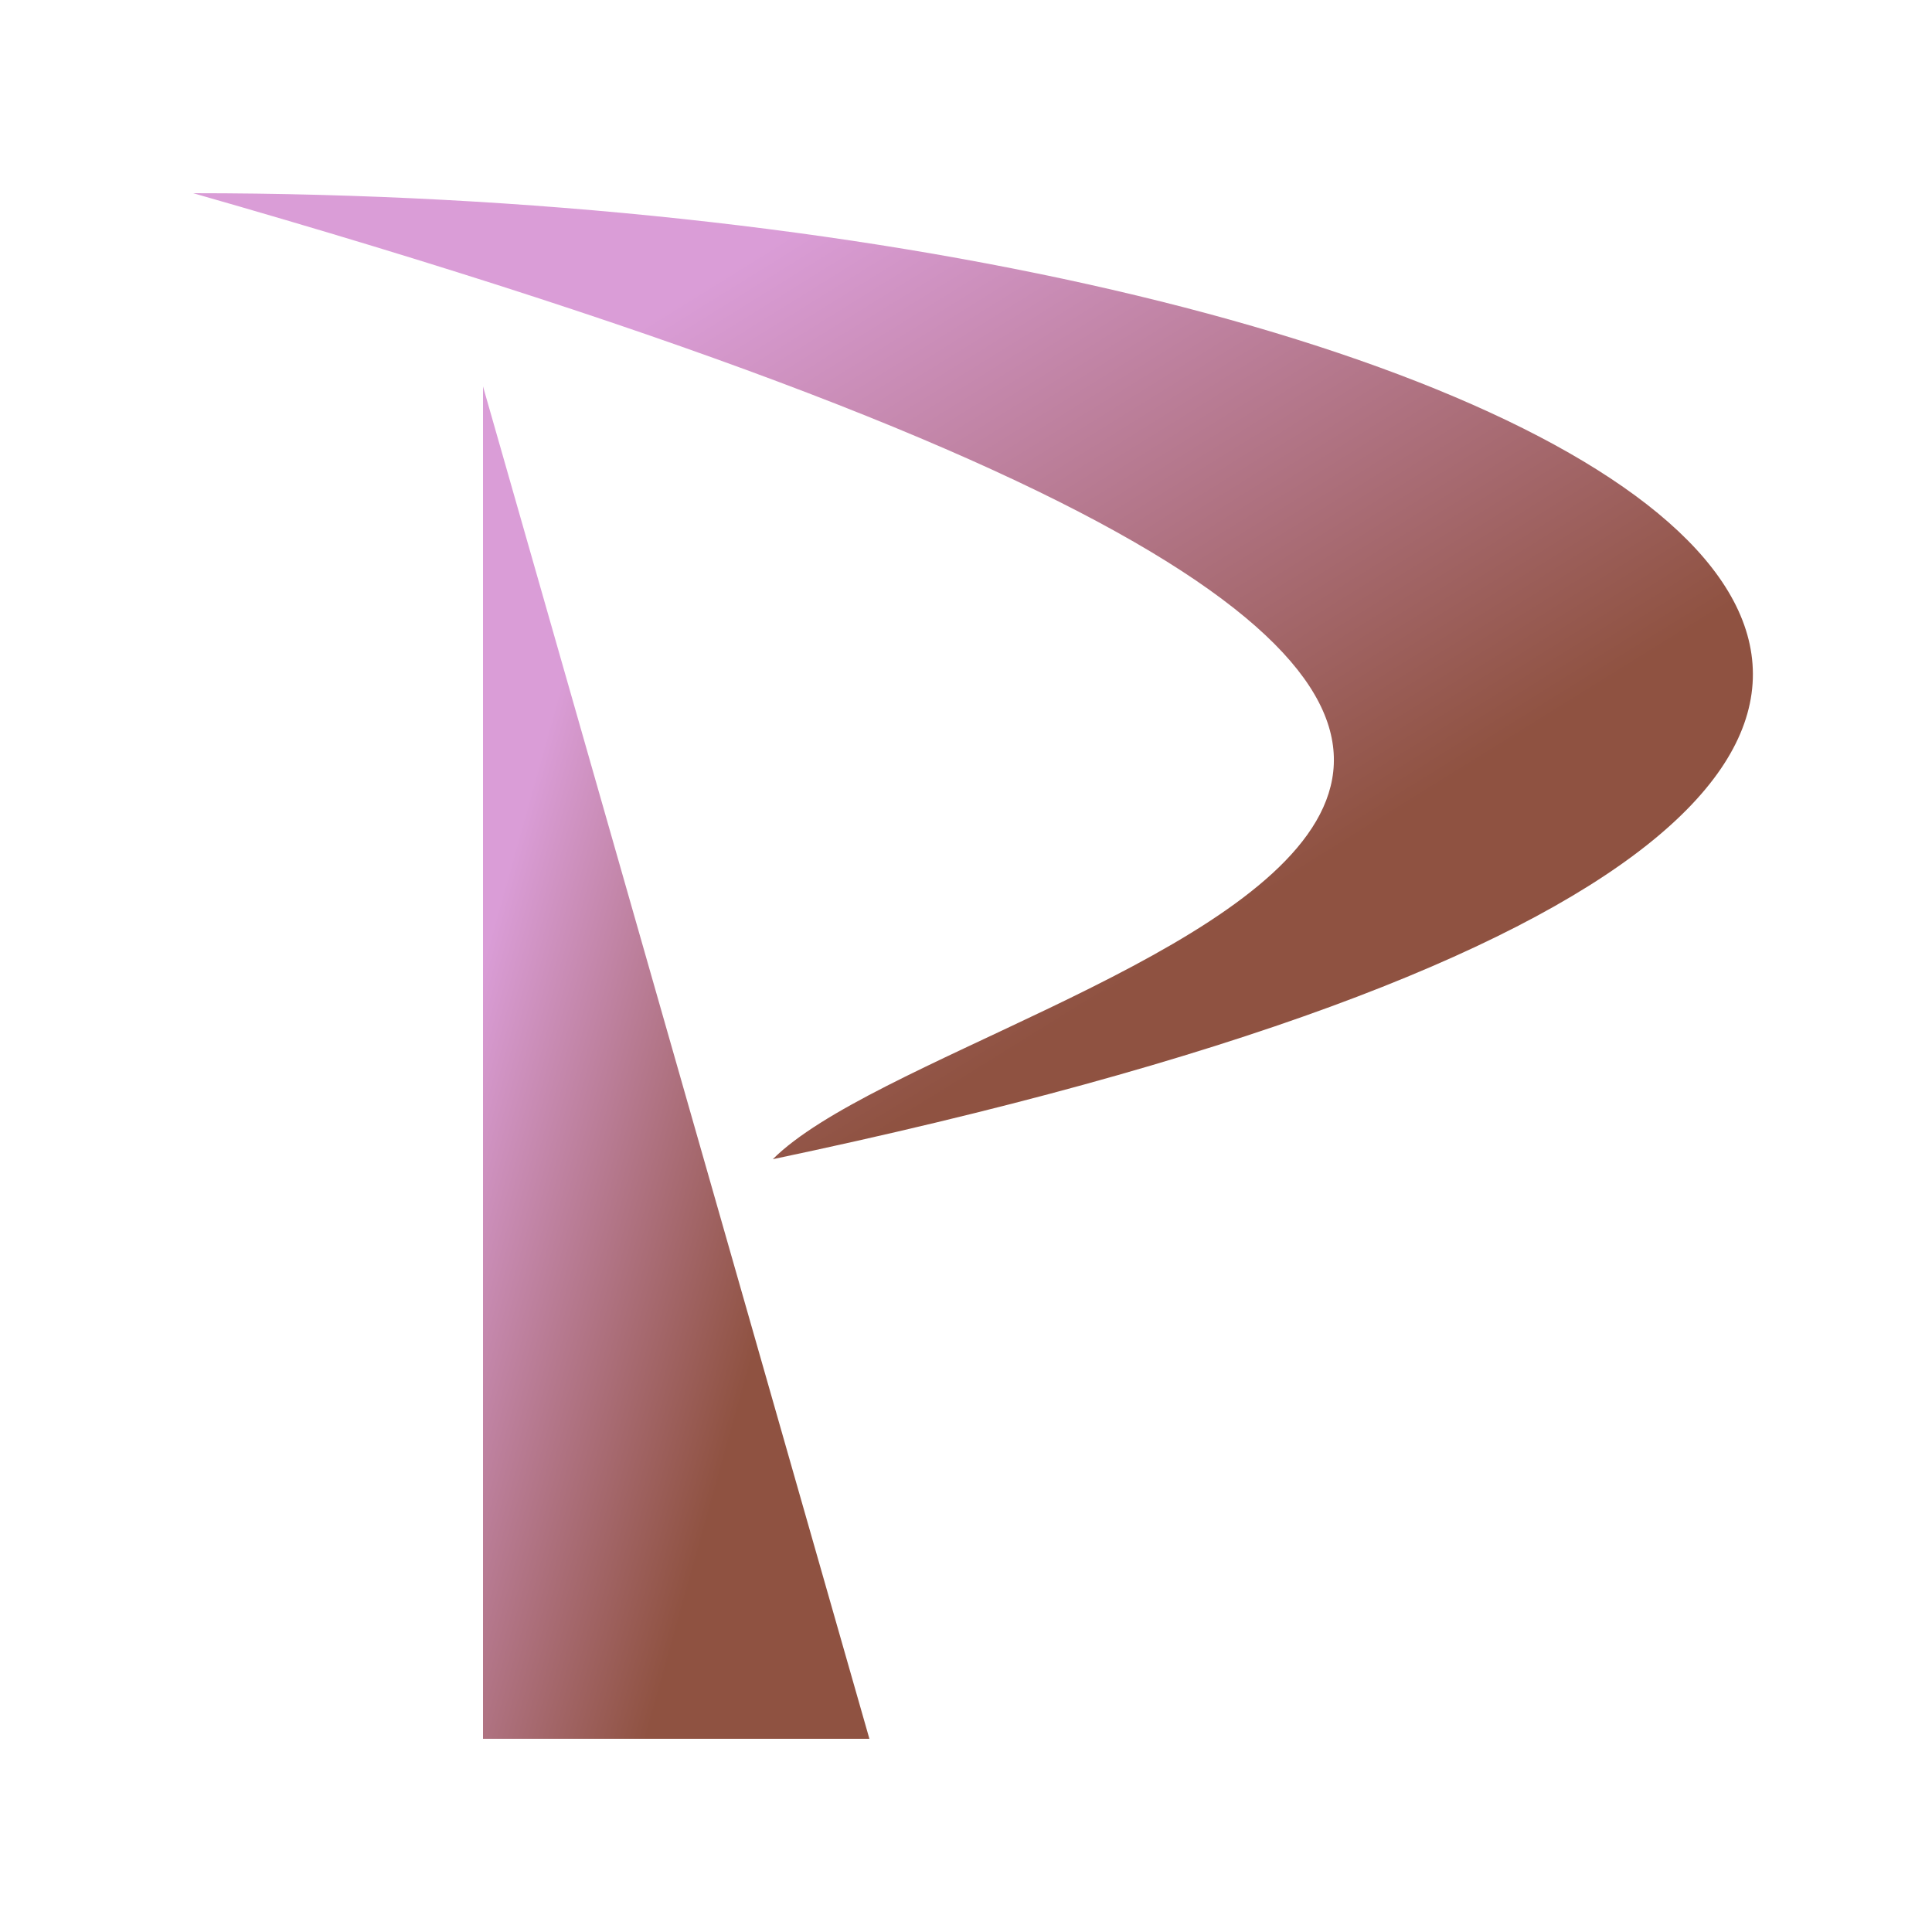
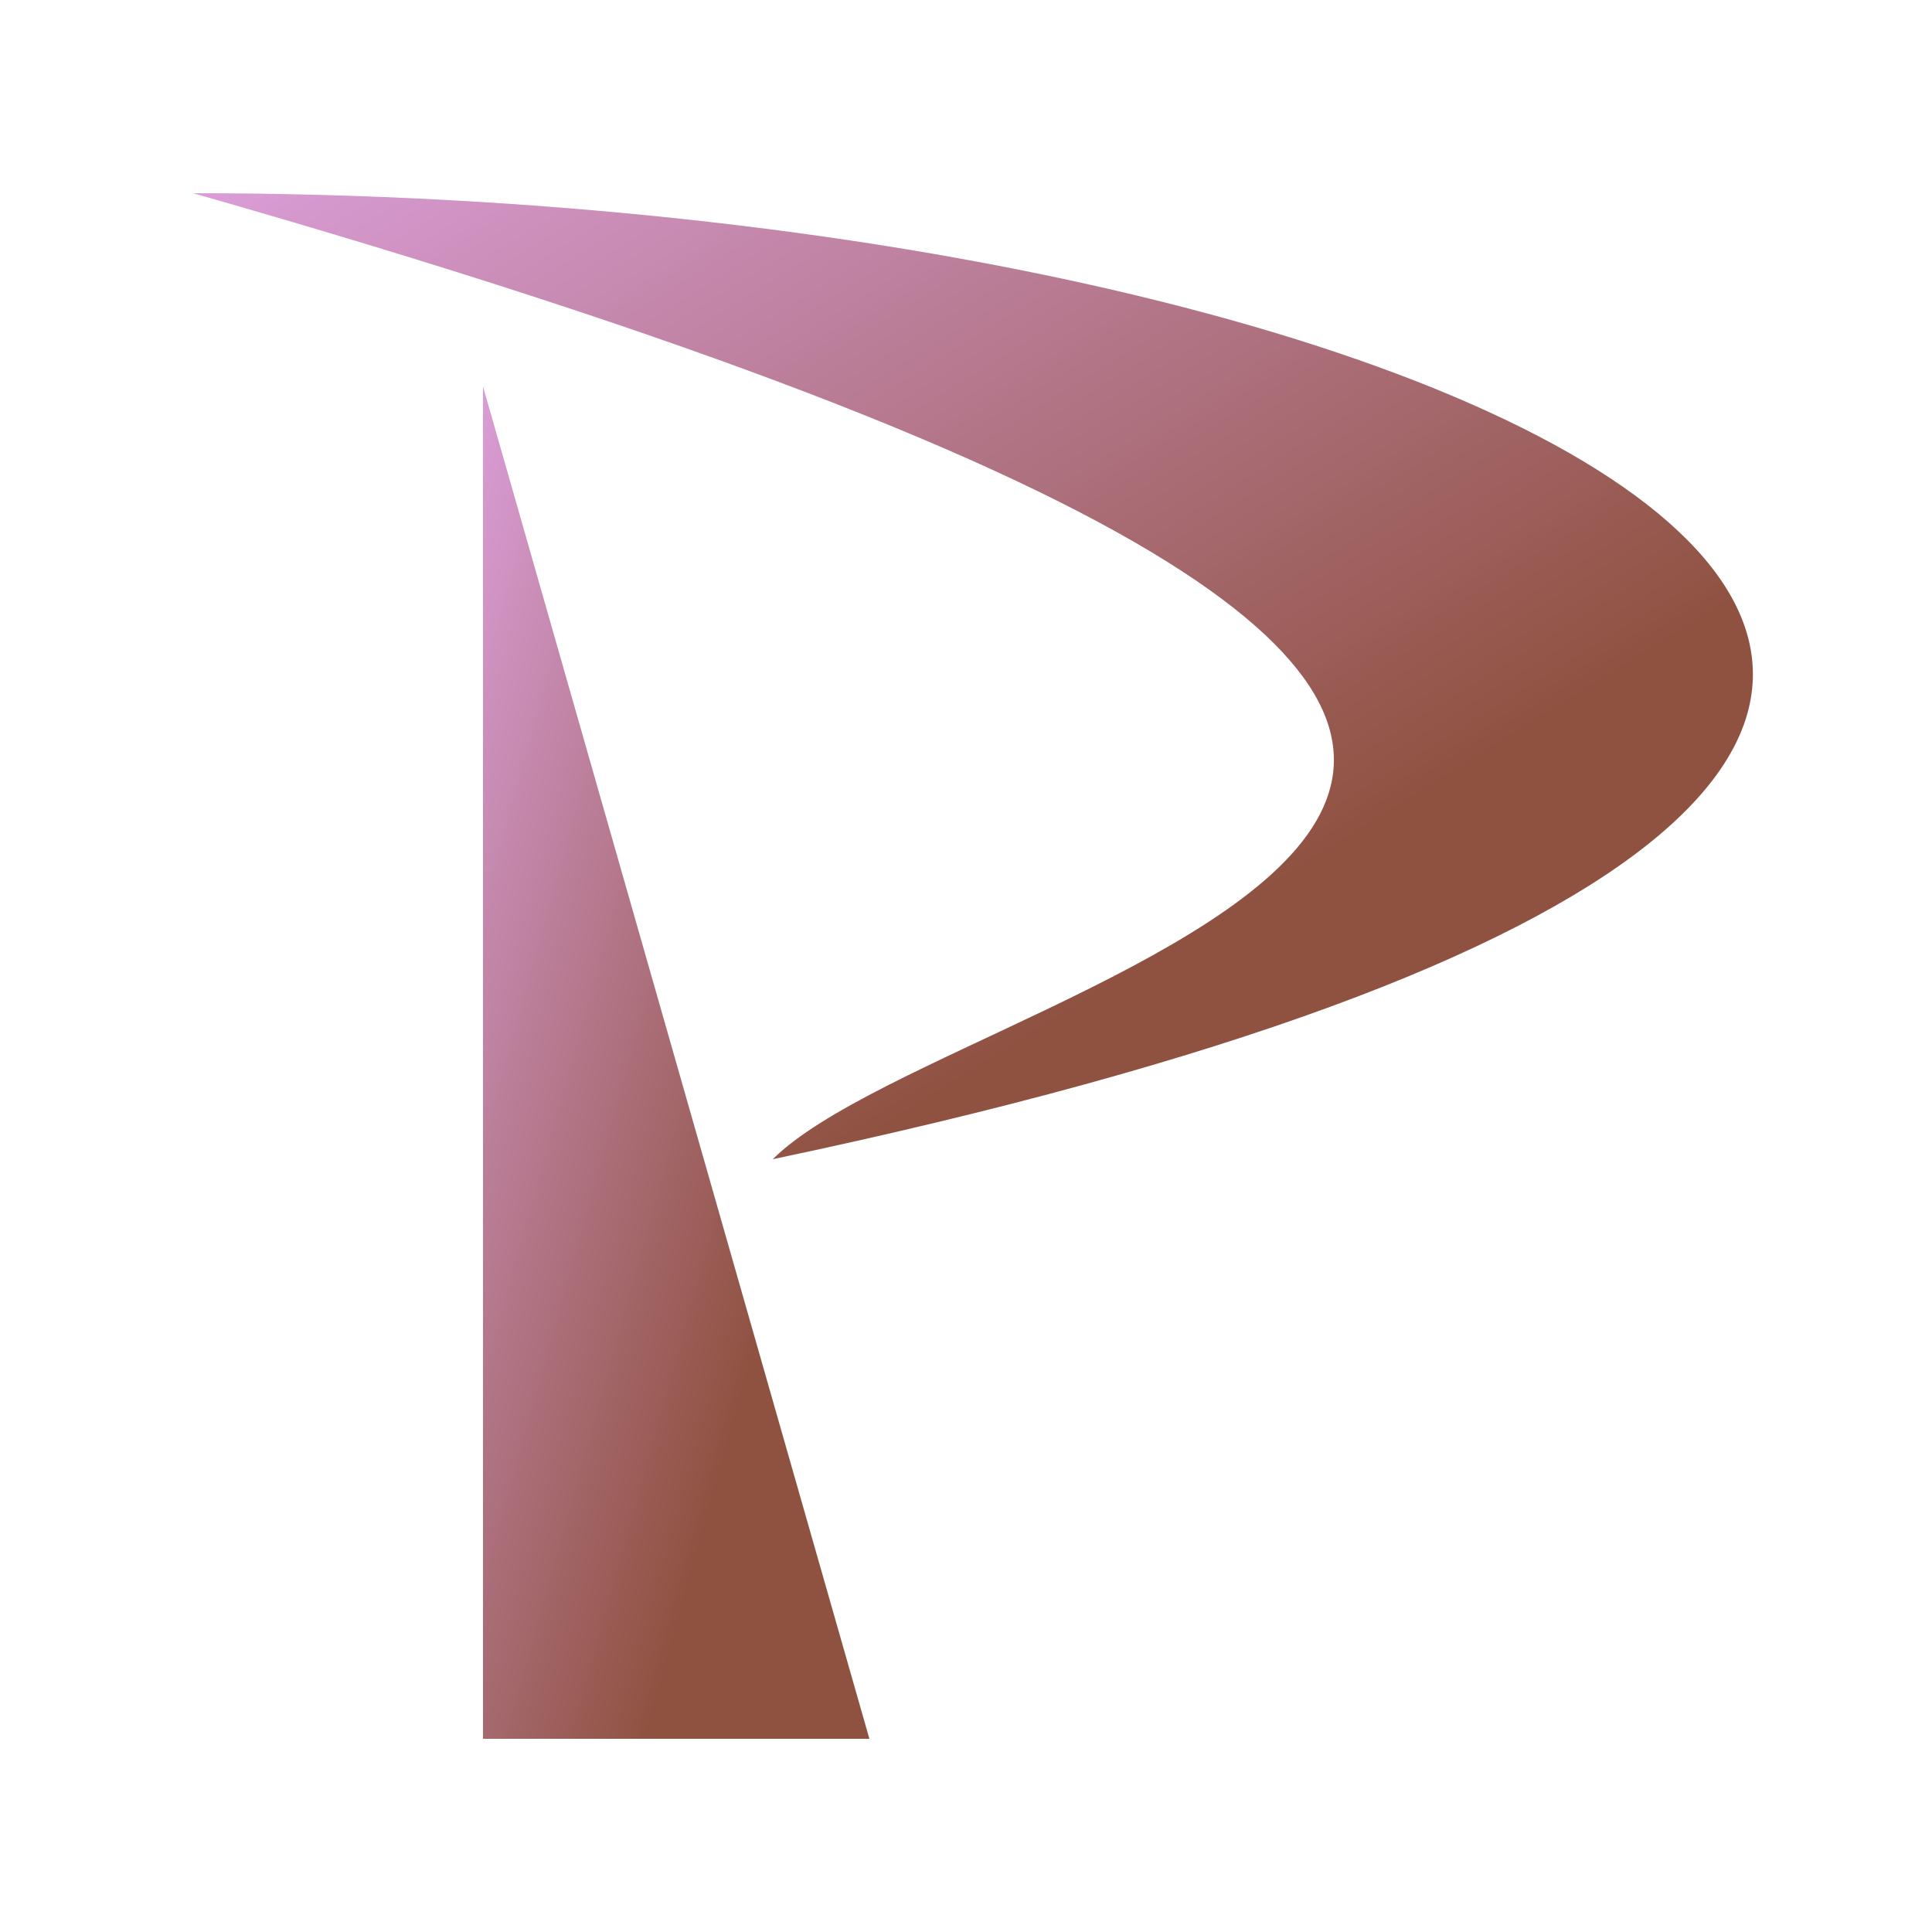
<svg xmlns="http://www.w3.org/2000/svg" viewBox="0 0 100 100">
  <style>
        .icon {
            fill: url('#dark-gradient');
        }

        @media (prefers-color-scheme: dark) {
            .icon {
                fill: url('#light-gradient');
            }
        }
    </style>
  <defs>
    <linearGradient id="dark-gradient" gradientTransform="rotate(45)">
-       <stop stop-color="rgb(218, 157, 215)" offset="30%" />
+       <stop stop-color="rgb(218, 157, 215)" offset="0%" />
      <stop stop-color="rgb(143, 82, 65)" offset="100%" />
    </linearGradient>
  </defs>
  <defs>
    <linearGradient id="light-gradient" gradientTransform="rotate(45)">
-       <stop stop-color="silver" offset="30%" />
-       <stop stop-color="rgb(218, 157, 215)" offset="100%" />
+       <stop stop-color="rgb(218, 157, 215)" offset="30%" />
+       <stop stop-color="rgb(143, 82, 65)" offset="100%" />
    </linearGradient>
  </defs>
  <path class="icon" d="M 10 10              C 80 10, 135 40, 40 60              C 50 50, 115 40, 10 10" />
  <path class="icon" d="M 25 20             L 25 90             L 45 90" />
</svg>
